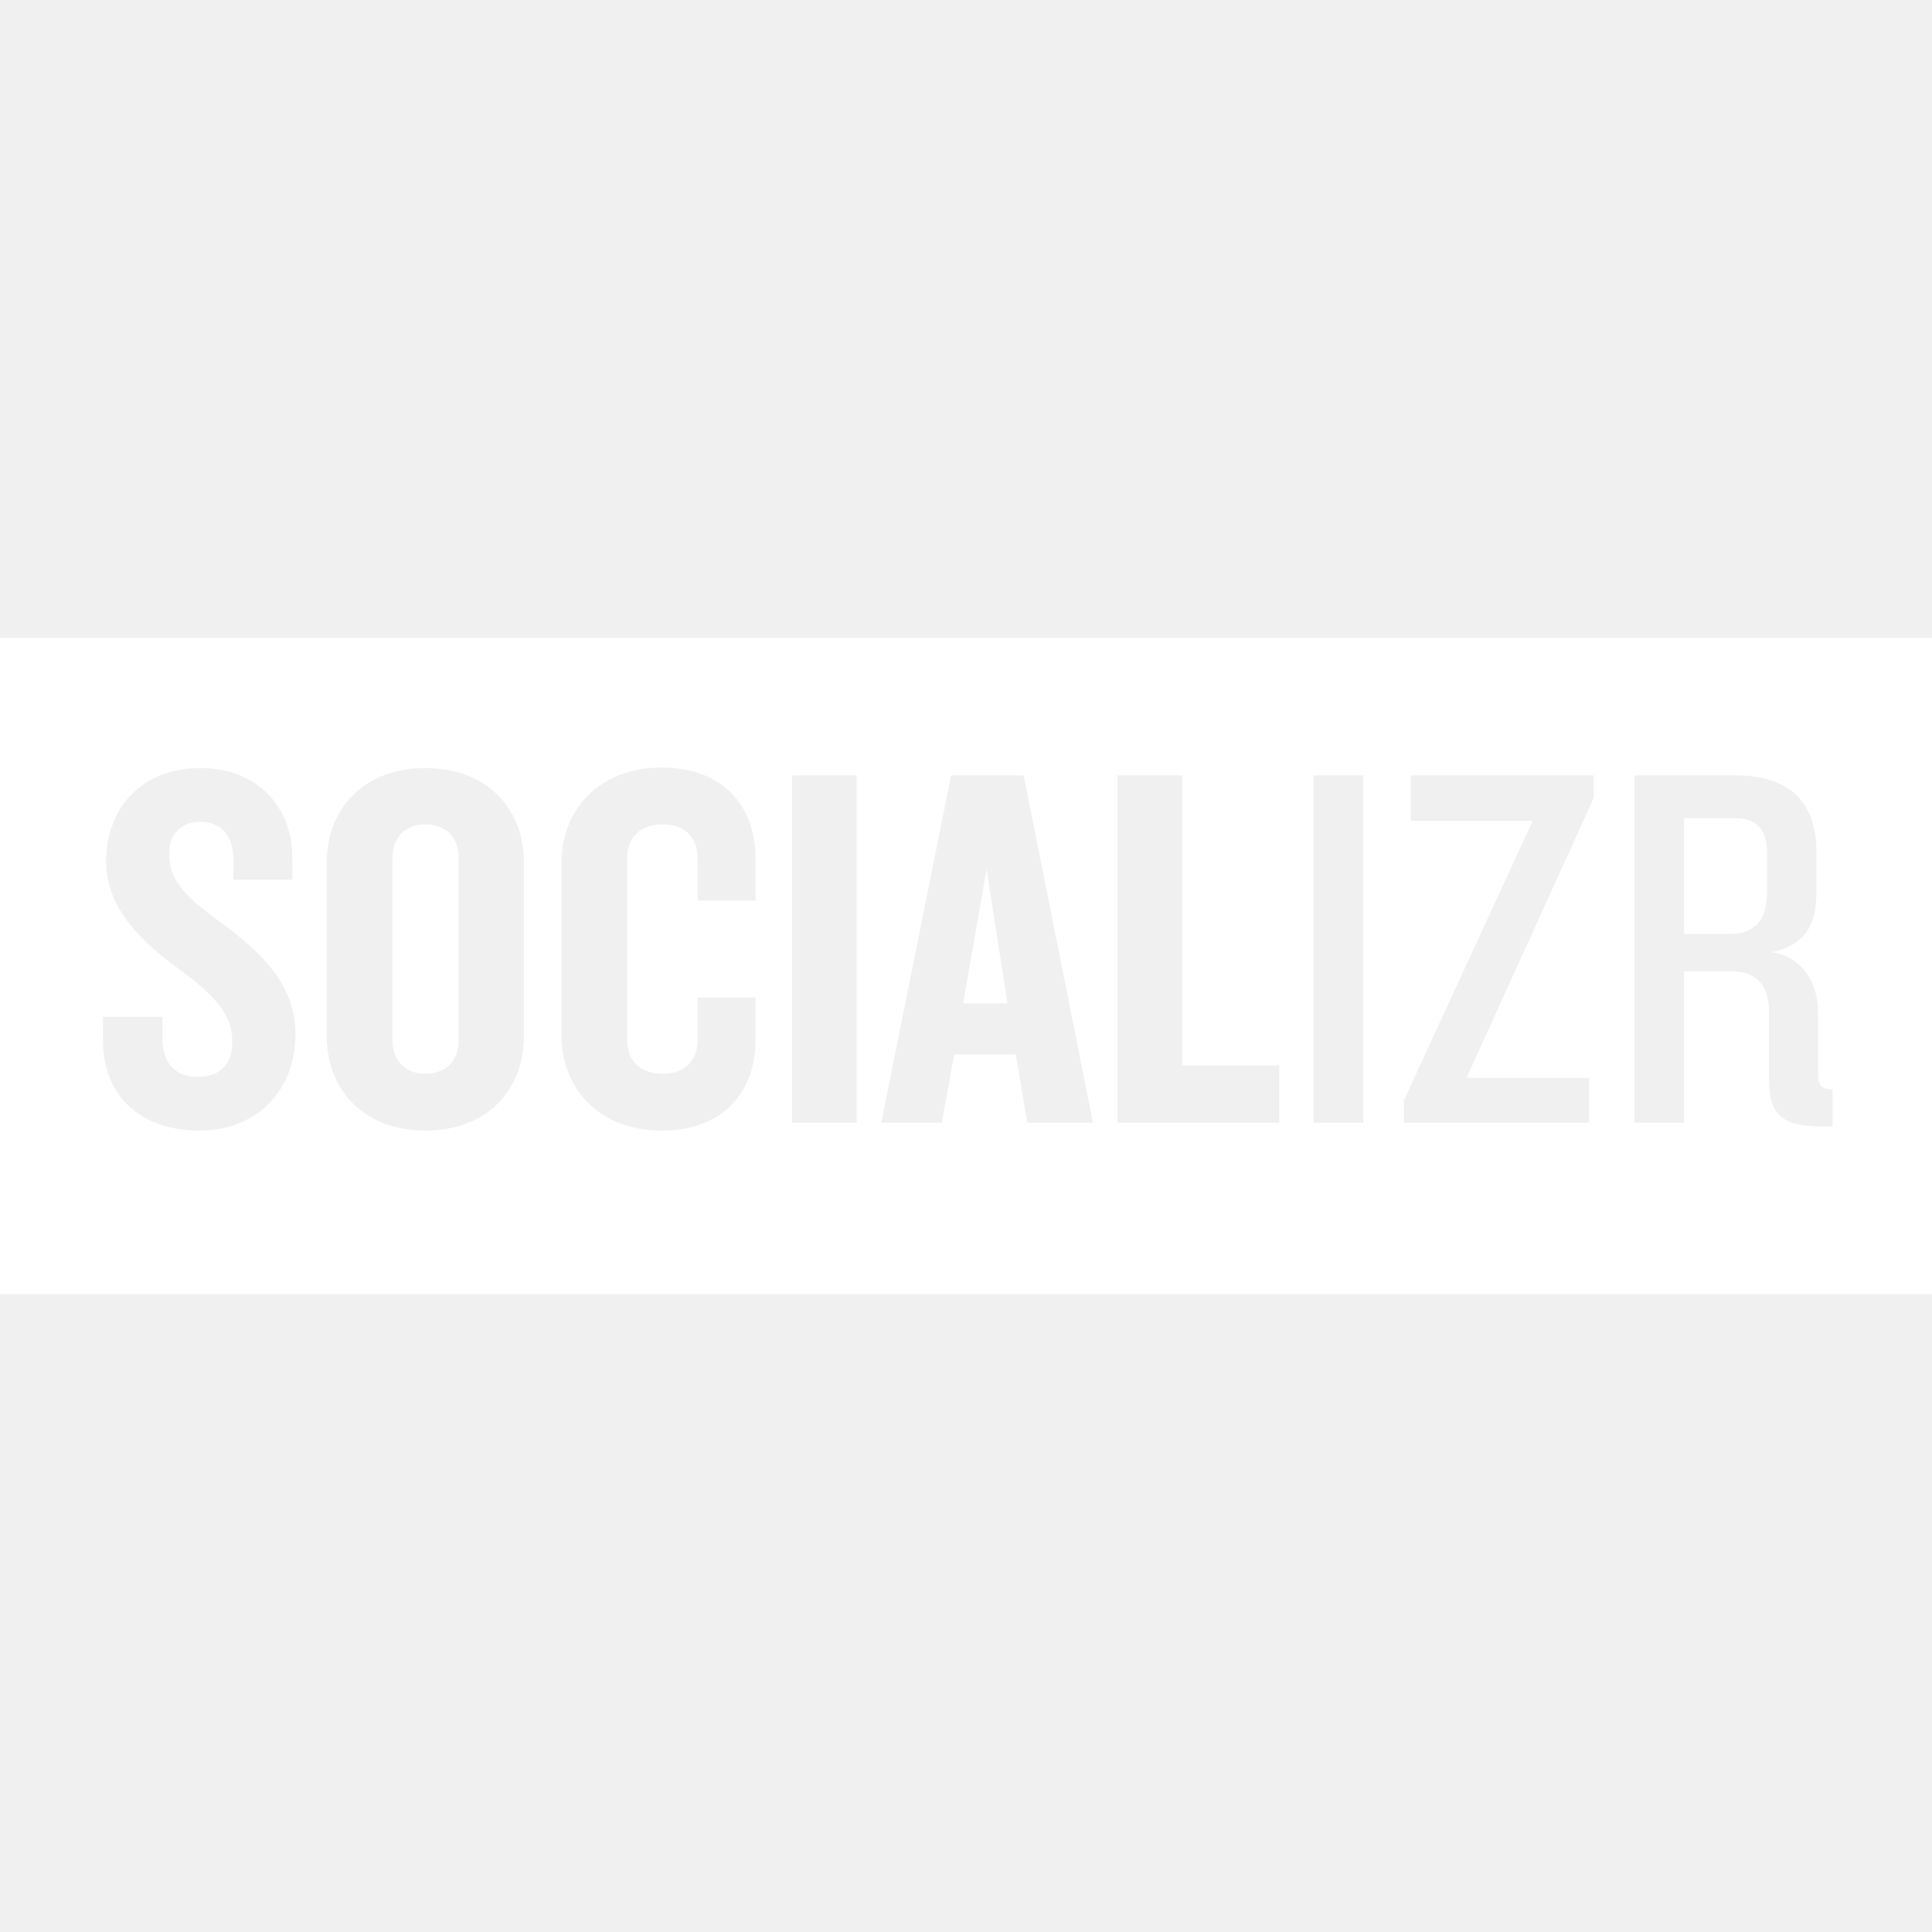
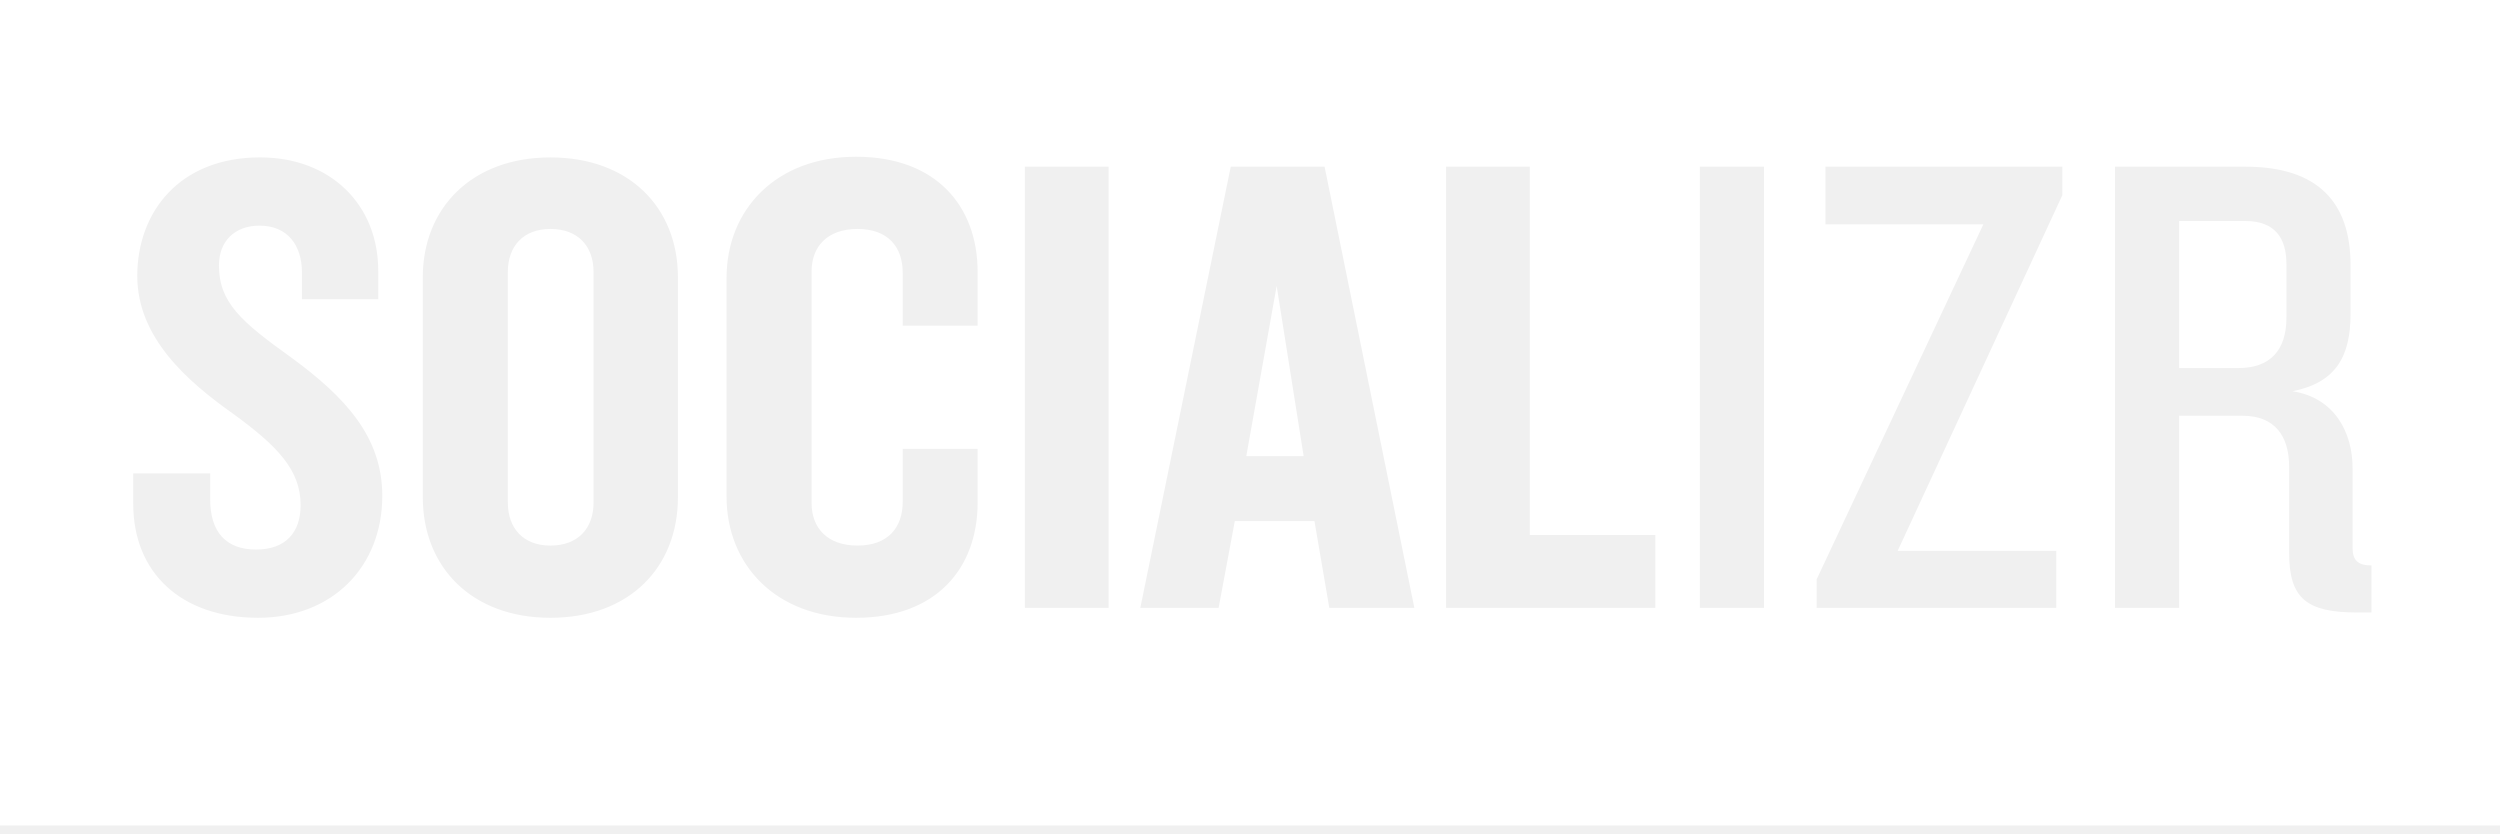
- <svg xmlns="http://www.w3.org/2000/svg" version="1.1" x="0px" y="0px" viewBox="0 0 300 300" enable-background="new 0 0 300 300" xml:space="preserve">
+ <svg xmlns="http://www.w3.org/2000/svg" version="1.1" x="0px" y="0px" viewBox="0 0 300 100" enable-background="new 0 0 300 100" xml:space="preserve">
  <g id="base_template">
</g>
  <g id="elements">
</g>
  <g id="examples">
    <g id="map">
	</g>
  </g>
  <g id="graphic">
    <g>
-       <path fill="#FFFFFF" d="M66.043,128.012c-3.24,0-5.103,2.105-5.103,5.264v28.186c0,3.159,1.862,5.265,5.103,5.265    c3.32,0,5.184-2.106,5.184-5.265v-28.186C71.227,130.118,69.364,128.012,66.043,128.012z" />
-       <polygon fill="#FFFFFF" points="149.554,155.793 156.439,155.793 153.199,134.978   " />
-       <path fill="#FFFFFF" d="M0,99.054v101.892h300V99.054H0z M30.971,175.555c-9.233,0-14.984-5.507-14.984-13.931v-3.726h9.233v3.159    c0,3.969,1.863,6.156,5.508,6.156c3.563,0,5.346-2.106,5.346-5.427c0-4.292-2.754-7.208-8.1-11.177    c-5.507-3.969-11.501-9.314-11.501-16.847c0-7.775,5.021-14.498,14.741-14.498c8.504,0,14.174,5.832,14.174,13.85v3.482h-9.152    v-3.24c0-3.321-1.701-5.75-5.103-5.75c-2.916,0-4.859,1.863-4.859,4.86c0,4.536,2.672,6.884,8.666,11.258    c6.398,4.779,10.934,9.638,10.934,16.928C45.874,169.319,39.88,175.555,30.971,175.555z M81.351,160.814    c0,8.585-5.831,14.741-15.308,14.741c-9.396,0-15.308-6.155-15.308-14.741v-26.89c0-8.504,5.912-14.66,15.308-14.66    c9.477,0,15.308,6.156,15.308,14.66V160.814z M117.315,139.837h-8.99v-6.479c0-3.159-1.781-5.345-5.426-5.345    c-3.646,0-5.508,2.187-5.508,5.184v28.348c0,2.997,1.862,5.184,5.508,5.184c3.645,0,5.426-2.187,5.426-5.346v-6.479h8.99v6.561    c0,8.099-5.021,14.093-14.578,14.093c-9.639,0-15.551-6.479-15.551-14.822v-26.728c0-8.342,5.912-14.822,15.551-14.822    c9.557,0,14.578,5.994,14.578,14.093V139.837z M133.031,174.34h-10.044v-53.942h10.044V174.34z M159.516,174.34l-1.781-10.61    h-9.558l-1.943,10.61h-9.396l10.853-53.942h11.259l10.771,53.942H159.516z M198.638,174.34H173.53v-53.942h10.044v45.033h15.064    V174.34z M211.68,174.34h-7.694v-53.942h7.694V174.34z M247.481,123.881l-19.763,43.494h19.033v6.965h-28.753v-3.483    l20.006-43.413h-18.952v-7.046h28.429V123.881z M284.578,174.907h-1.701c-6.074,0-8.181-1.701-8.181-7.29v-10.529    c0-3.726-1.7-6.237-5.588-6.237h-7.613v23.488H253.8v-53.942h15.632c8.747,0,12.635,4.374,12.635,12.068v5.913    c0,5.264-1.782,8.423-6.966,9.476c5.103,0.81,7.209,5.103,7.209,9.395v9.8c0,1.458,0.647,2.106,2.268,2.106V174.907z" />
-       <path fill="#FFFFFF" d="M269.432,127.04h-7.938v17.98h7.127c3.726,0,5.751-2.106,5.751-6.155v-6.561    C274.373,129.227,273.077,127.04,269.432,127.04z" />
+       <path fill="#FFFFFF" d="M66.043,27.474c-3.24,0-5.103,2.066-5.103,5.166v27.663c0,3.1,1.862,5.167,5.103,5.167    c3.32,0,5.184-2.067,5.184-5.167V32.641C71.227,29.541,69.364,27.474,66.043,27.474z" />
+       <polygon fill="#FFFFFF" points="149.554,54.739 156.439,54.739 153.199,34.31   " />
+       <path fill="#FFFFFF" d="M0-0.946v100h300v-100H0z M30.971,74.134c-9.233,0-14.984-5.405-14.984-13.672v-3.657h9.233v3.1    c0,3.895,1.863,6.041,5.508,6.041c3.563,0,5.346-2.067,5.346-5.326c0-4.213-2.754-7.075-8.1-10.969    c-5.507-3.895-11.501-9.141-11.501-16.534c0-7.631,5.021-14.229,14.741-14.229c8.504,0,14.174,5.723,14.174,13.593V35.9h-9.152    v-3.18c0-3.259-1.701-5.644-5.103-5.644c-2.916,0-4.859,1.828-4.859,4.77c0,4.451,2.672,6.756,8.666,11.049    c6.398,4.69,10.934,9.459,10.934,16.613C45.874,68.014,39.88,74.134,30.971,74.134z M81.351,59.668    c0,8.426-5.831,14.467-15.308,14.467c-9.396,0-15.308-6.041-15.308-14.467V33.277c0-8.346,5.912-14.387,15.308-14.387    c9.477,0,15.308,6.041,15.308,14.387V59.668z M117.315,39.08h-8.99V32.72c0-3.1-1.781-5.246-5.426-5.246    c-3.646,0-5.508,2.146-5.508,5.087v27.821c0,2.941,1.862,5.087,5.508,5.087c3.645,0,5.426-2.146,5.426-5.246v-6.359h8.99v6.439    c0,7.949-5.021,13.831-14.578,13.831c-9.639,0-15.551-6.359-15.551-14.547V33.356c0-8.187,5.912-14.547,15.551-14.547    c9.557,0,14.578,5.882,14.578,13.831V39.08z M133.031,72.942h-10.044v-52.94h10.044V72.942z M159.516,72.942l-1.781-10.413h-9.558    l-1.943,10.413h-9.396l10.853-52.94h11.259l10.771,52.94H159.516z M198.638,72.942H173.53v-52.94h10.044v44.196h15.064V72.942z     M211.68,72.942h-7.694v-52.94h7.694V72.942z M247.481,23.42l-19.763,42.686h19.033v6.836h-28.753v-3.418l20.006-42.606h-18.952    v-6.916h28.429V23.42z M284.578,73.499h-1.701c-6.074,0-8.181-1.669-8.181-7.154V56.011c0-3.657-1.7-6.121-5.588-6.121h-7.613    v23.052H253.8v-52.94h15.632c8.747,0,12.635,4.292,12.635,11.844v5.803c0,5.166-1.782,8.266-6.966,9.3    c5.103,0.795,7.209,5.008,7.209,9.221v9.618c0,1.431,0.647,2.067,2.268,2.067V73.499z" />
+       <path fill="#FFFFFF" d="M269.432,26.52h-7.938v17.647h7.127c3.726,0,5.751-2.067,5.751-6.041v-6.439    C274.373,28.667,273.077,26.52,269.432,26.52z" />
    </g>
  </g>
</svg>
